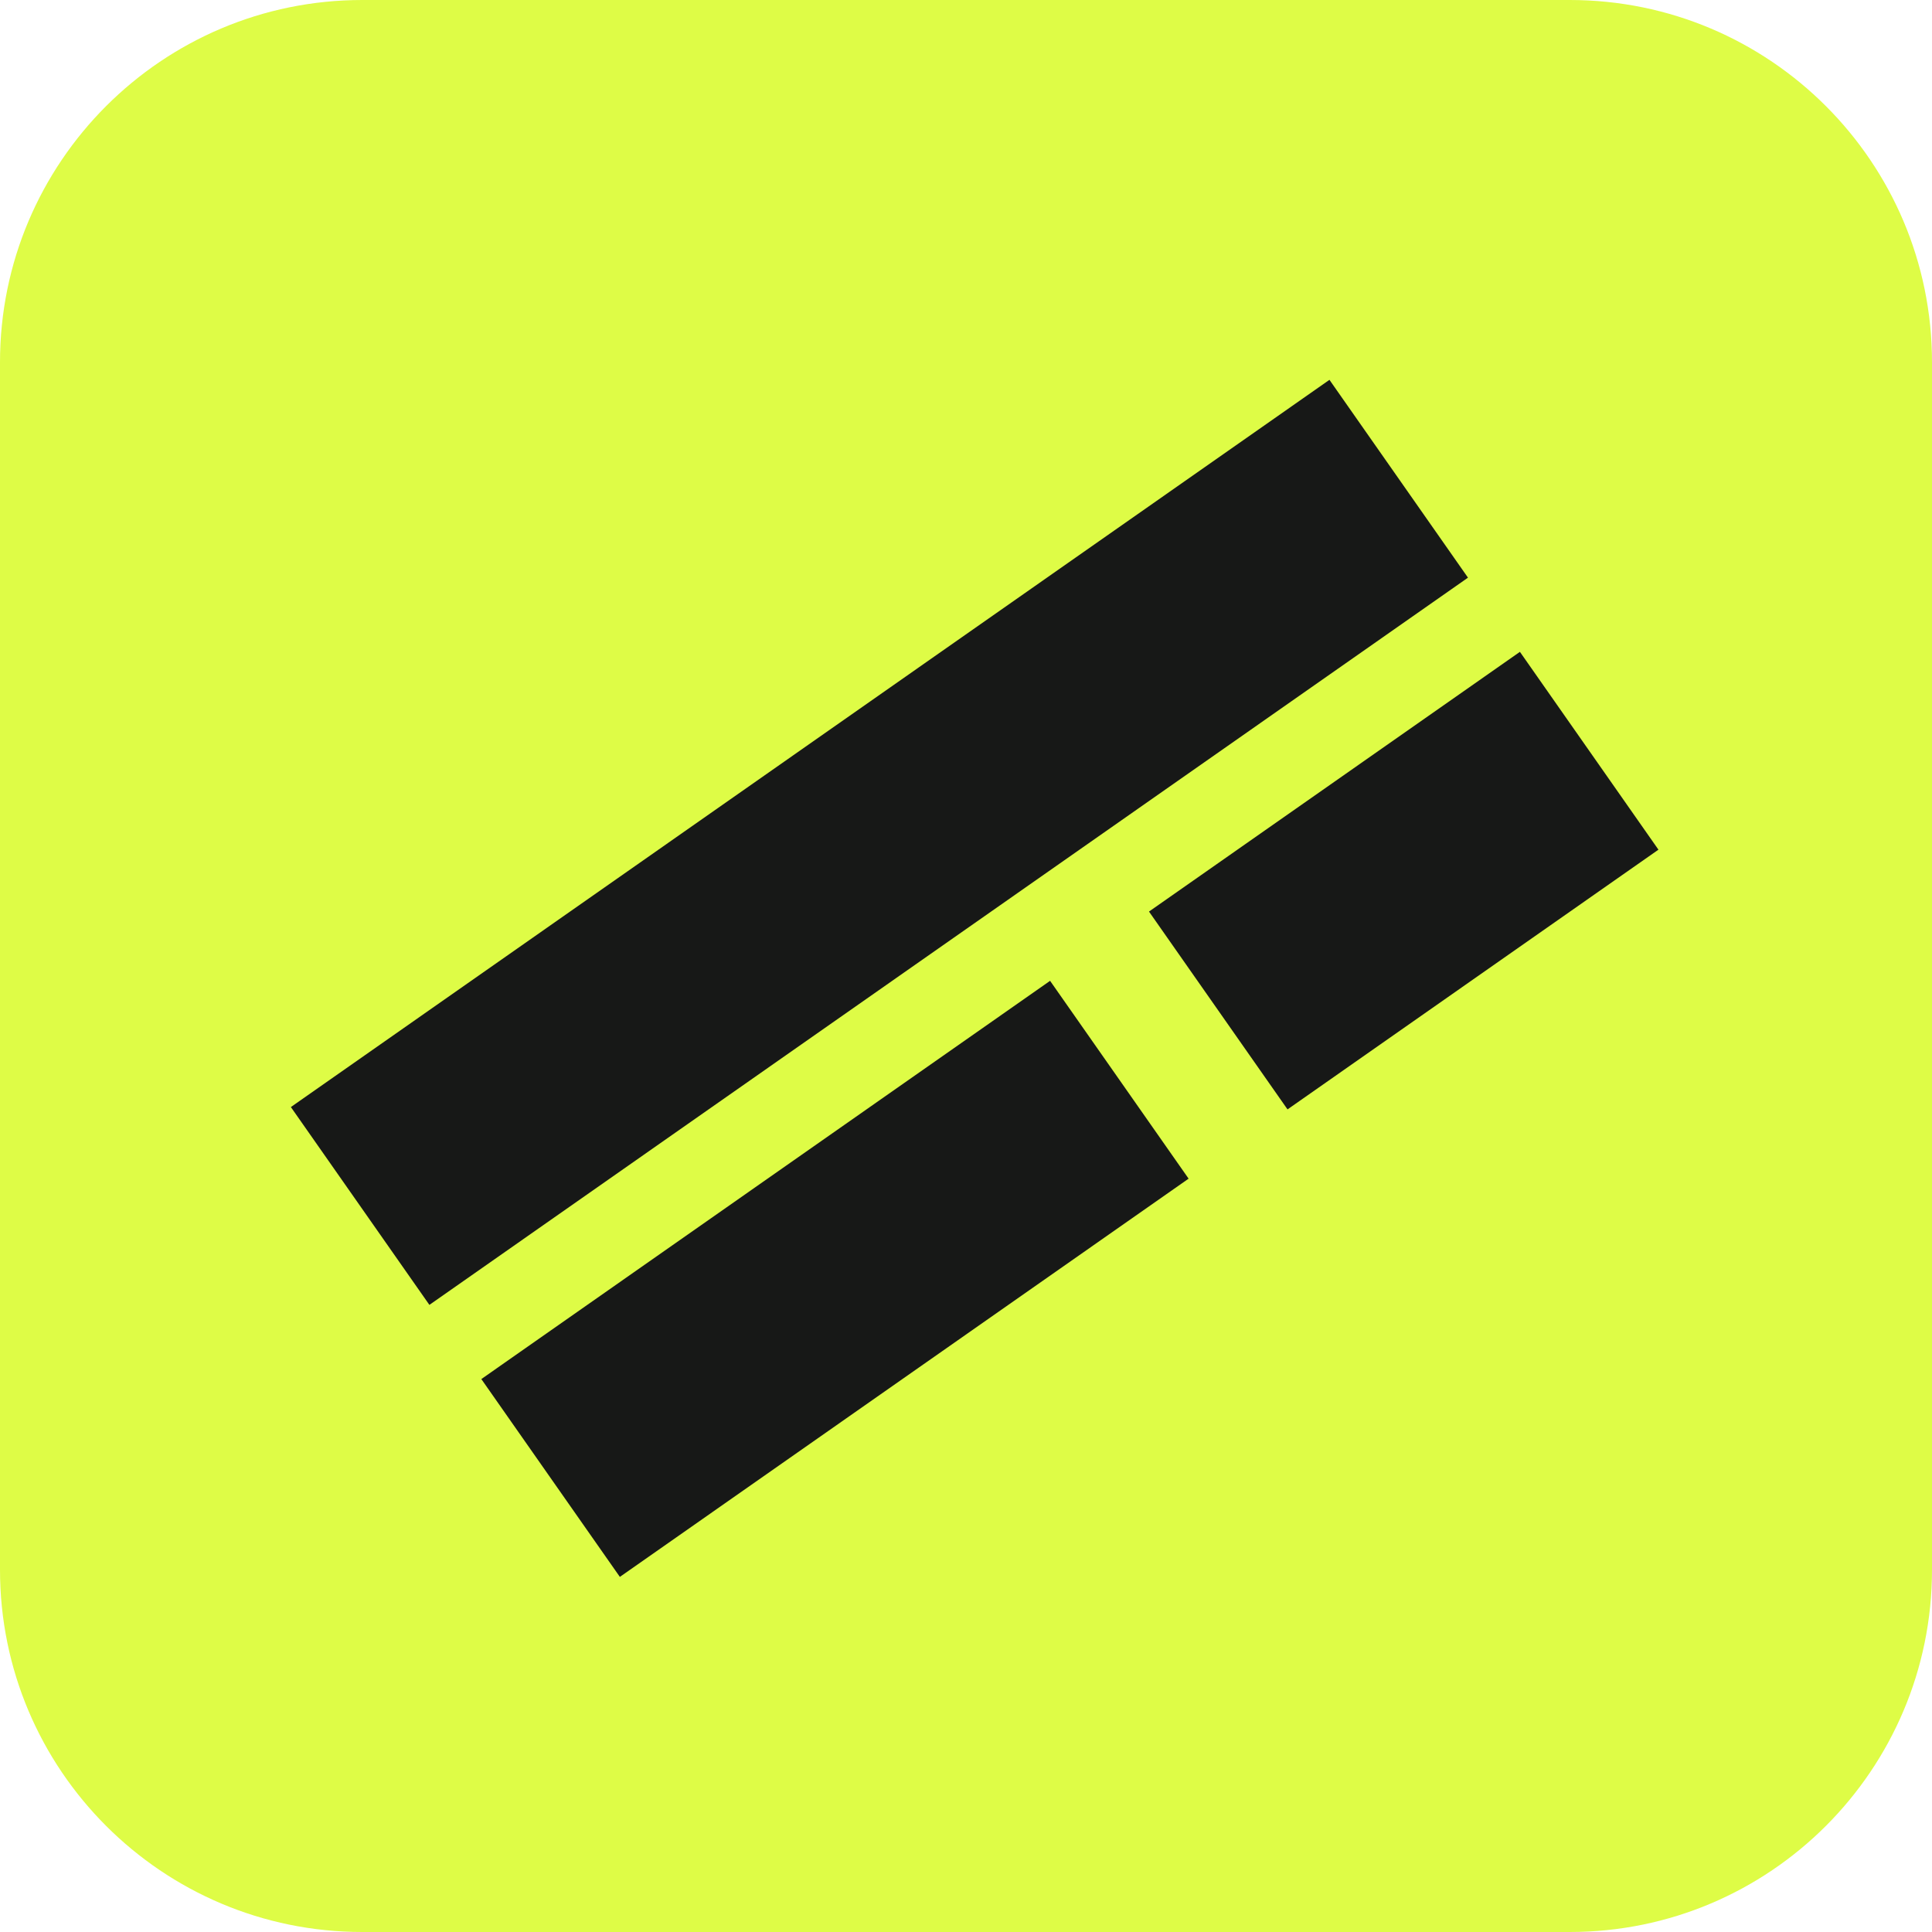
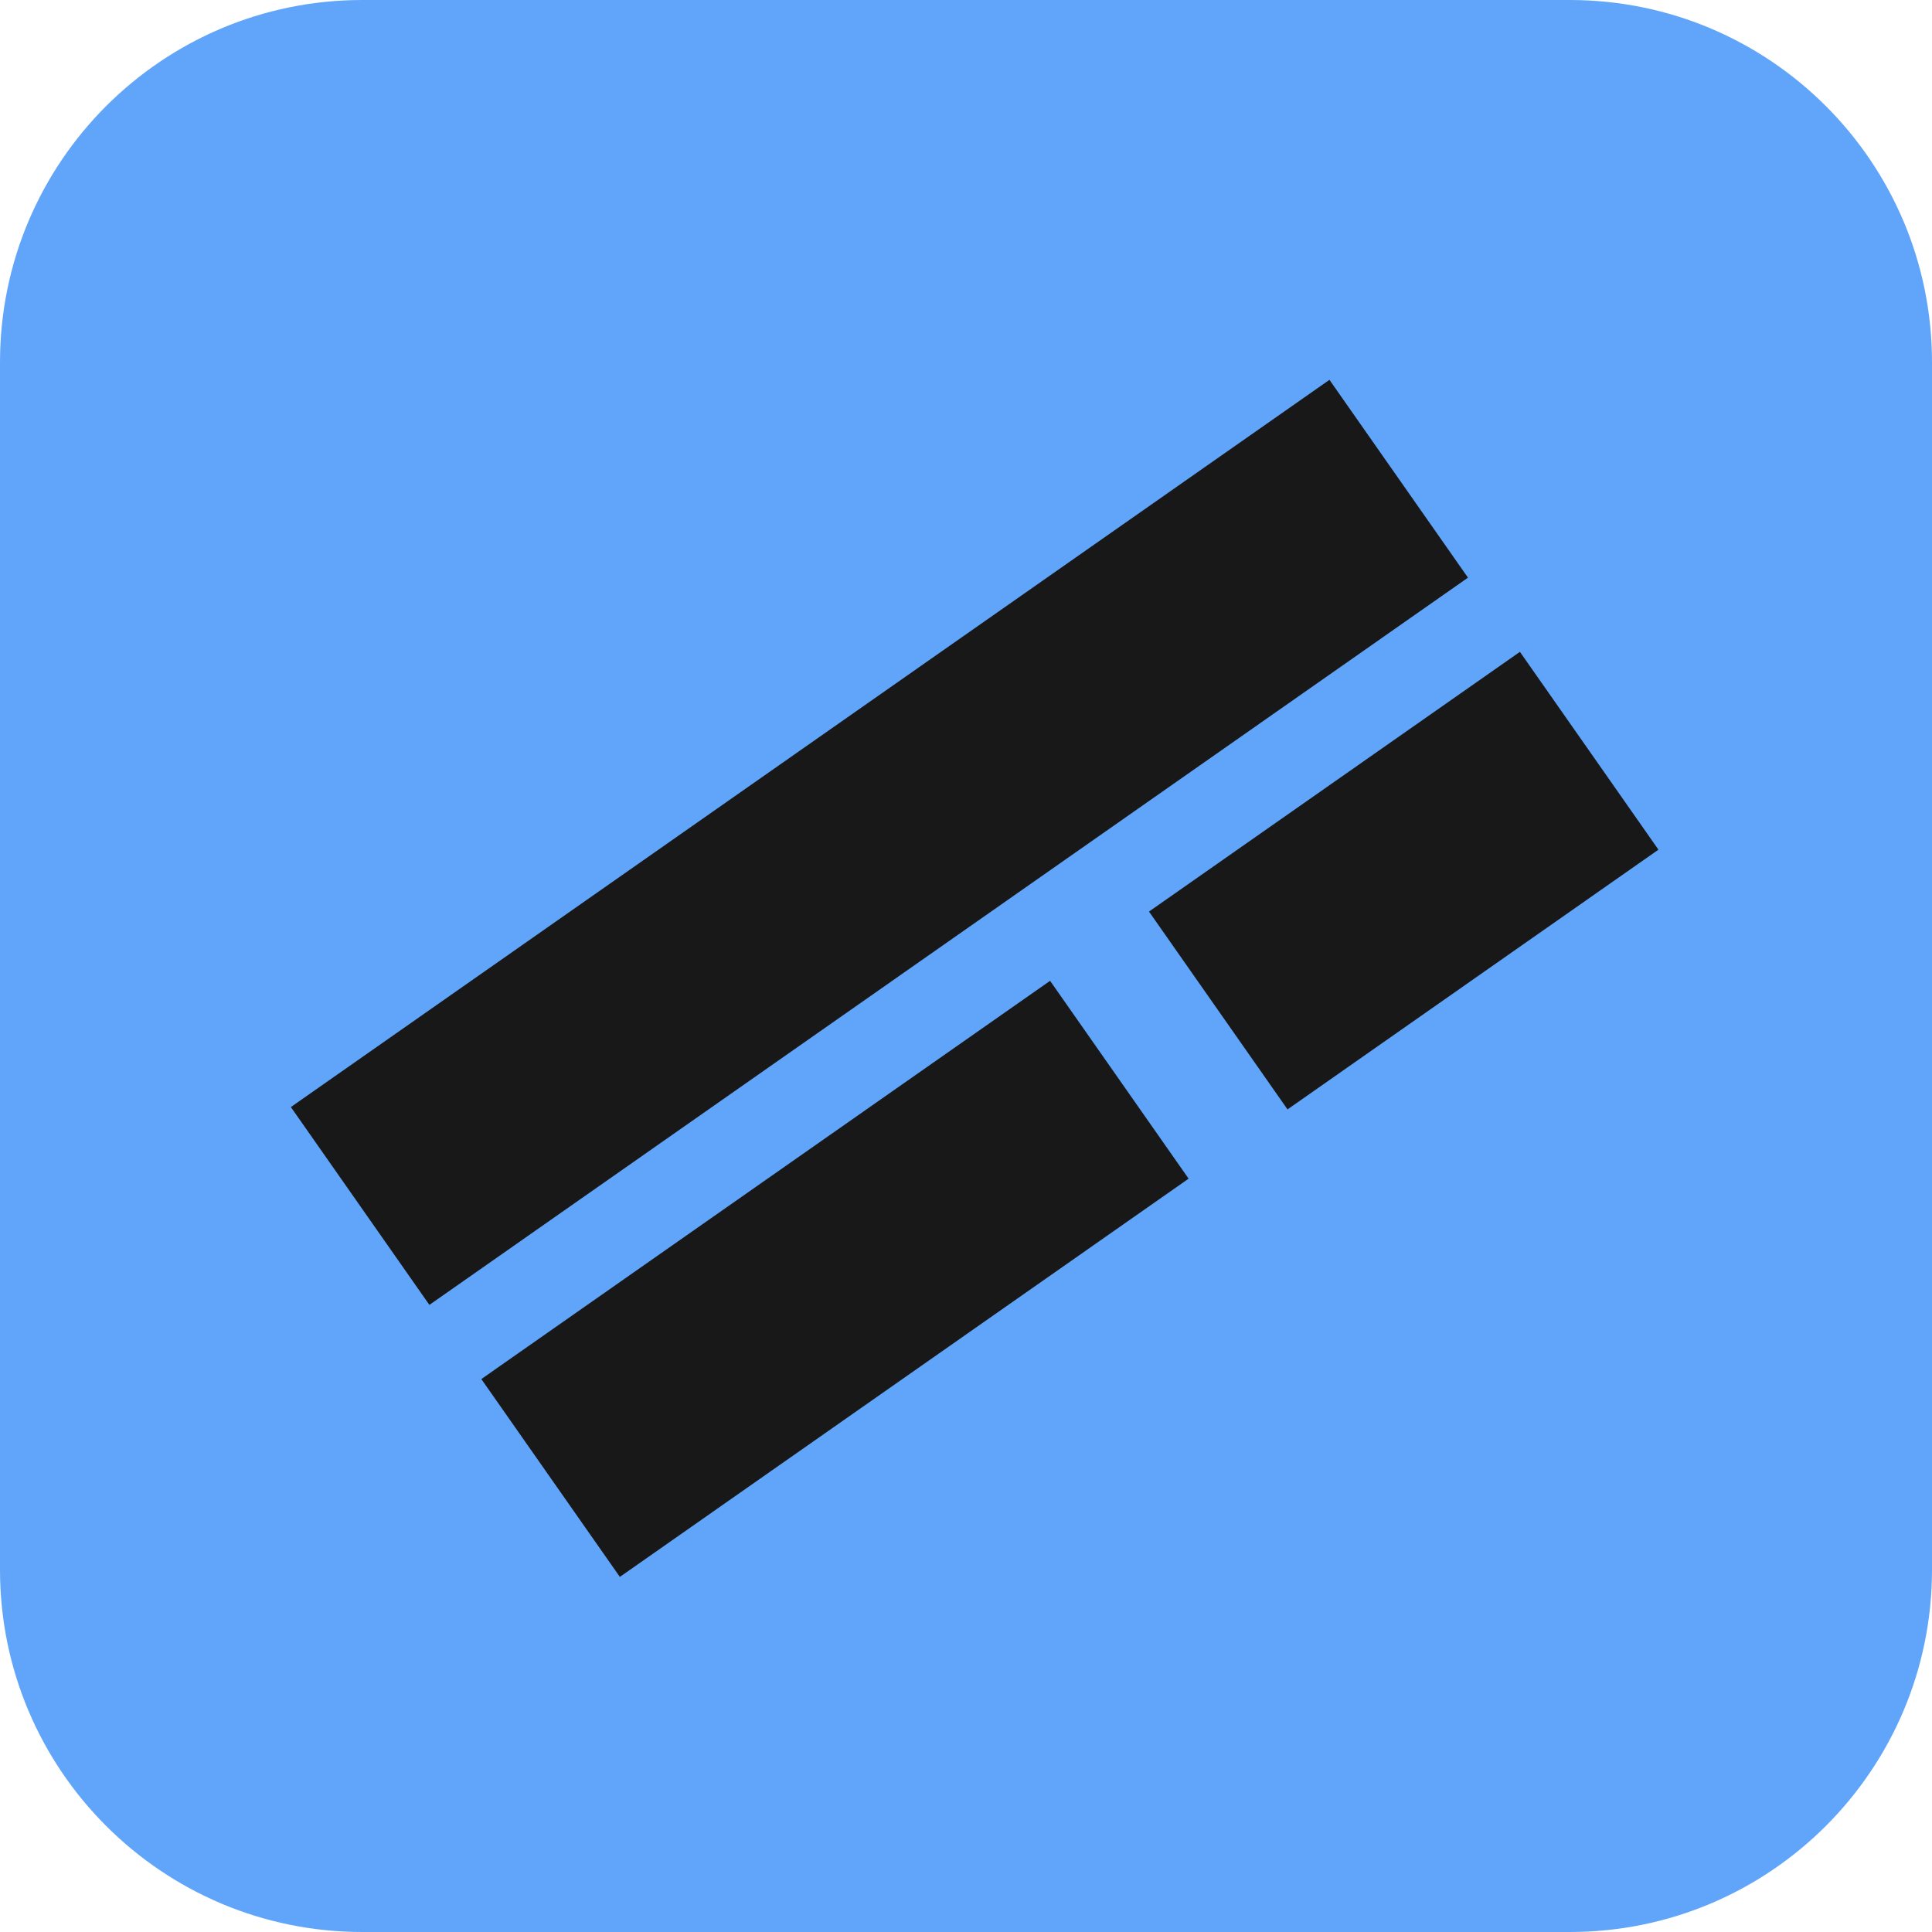
<svg xmlns="http://www.w3.org/2000/svg" viewBox="0 0 64 64">
-   <rect width="64" height="64" rx="12" fill="#defc46" />
+   <rect width="64" height="64" rx="12" fill="#60a5fa" />
  <path fill="#171817" d="M11 23h42v8H11zm0 11h23v8H11zm27 0h15v8H38z" transform="rotate(-35 32 32)" />
</svg>
